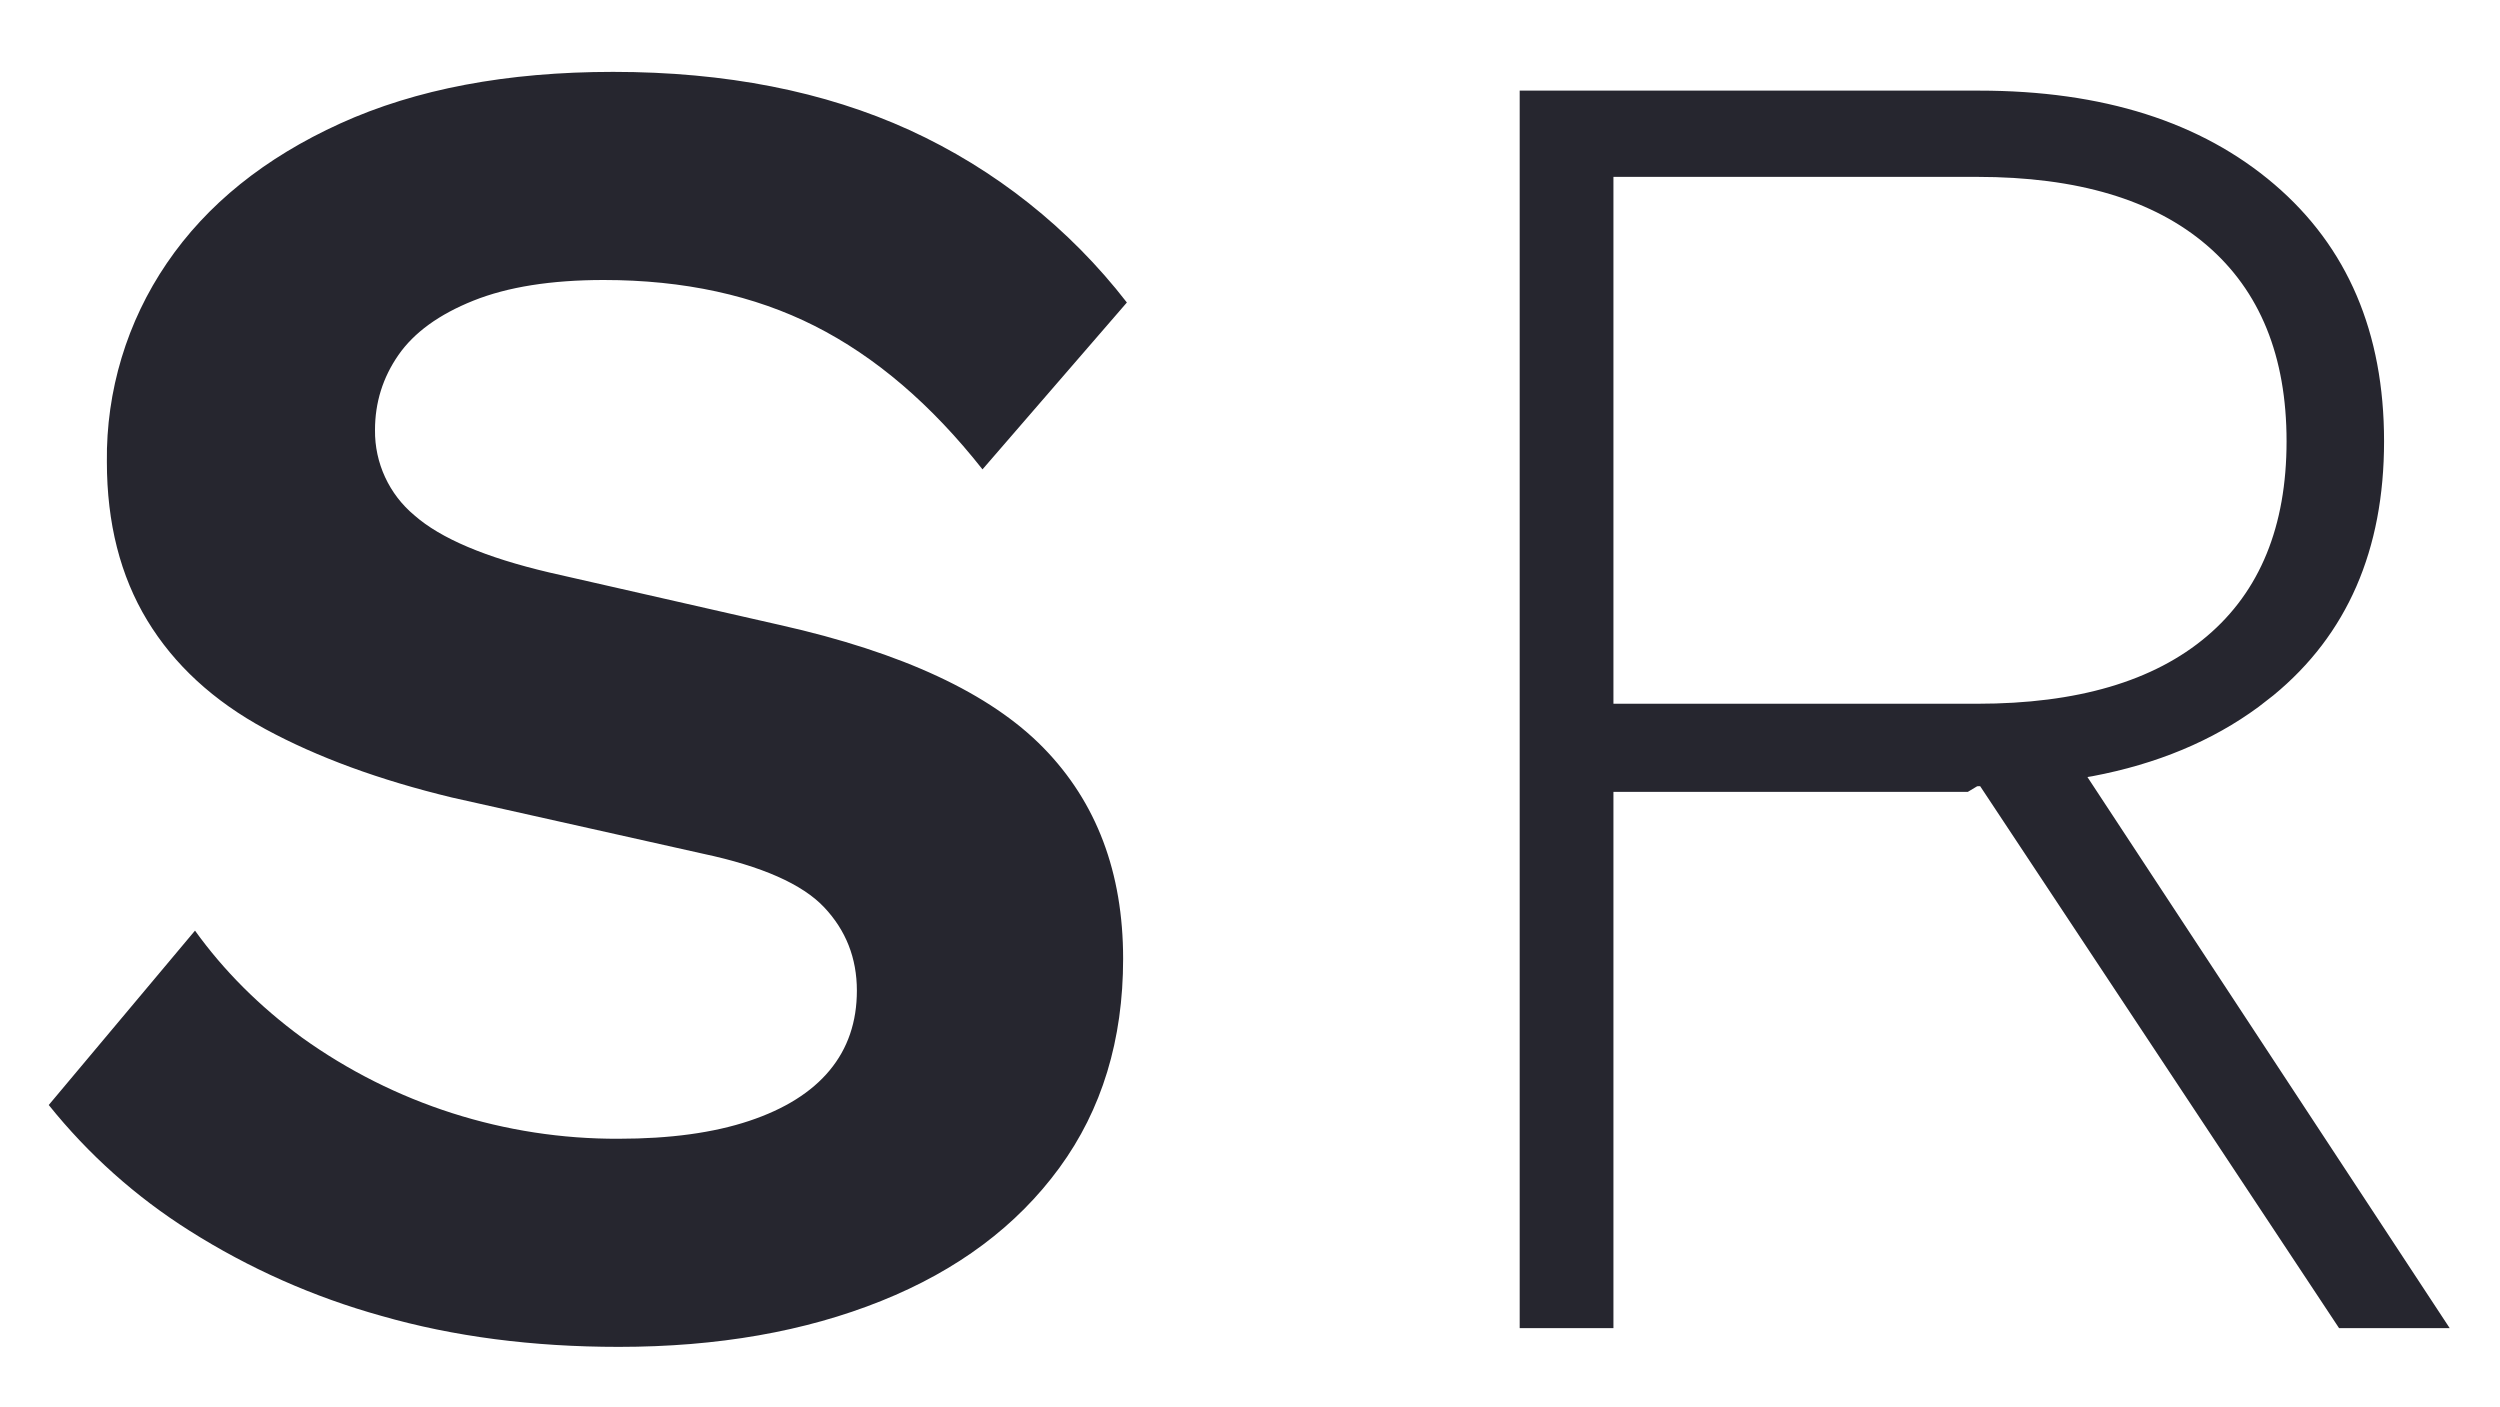
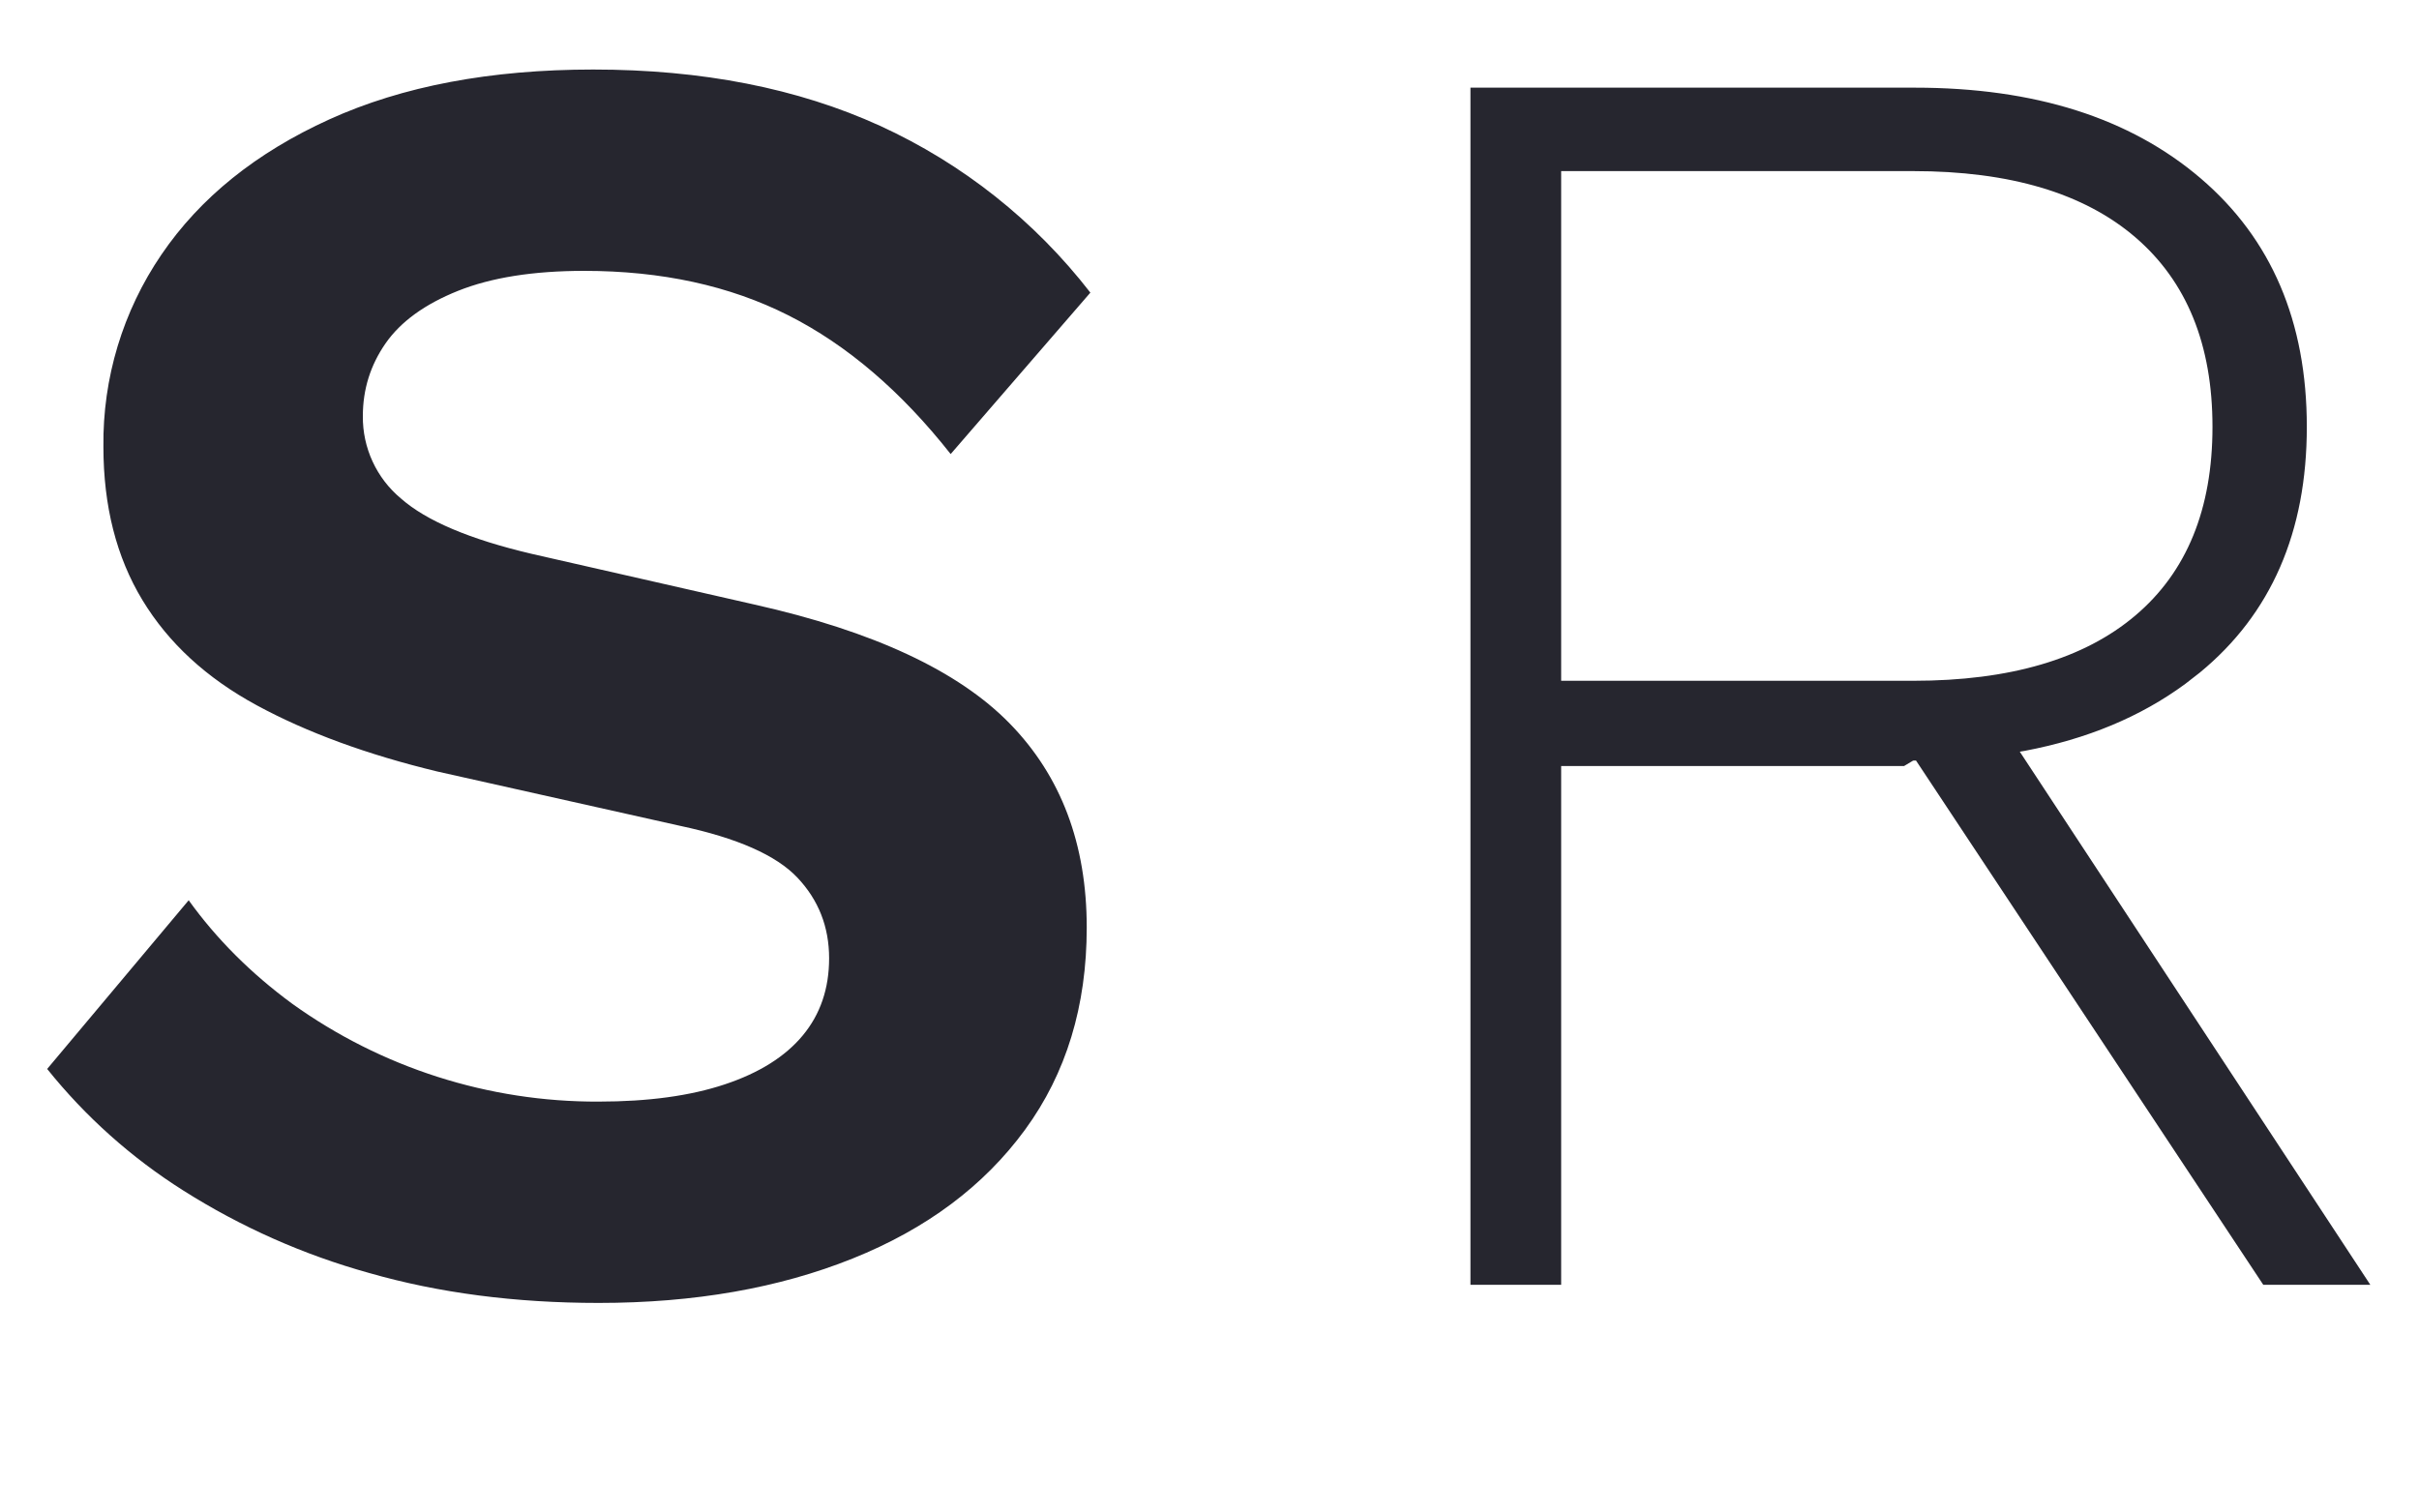
- <svg xmlns="http://www.w3.org/2000/svg" width="32" height="18">
+ <svg xmlns="http://www.w3.org/2000/svg" width="32" height="20">
  <path d="M7.92 17.24c1.264 0 2.384-.196 3.36-.588.976-.392 1.736-.96 2.28-1.704.544-.744.816-1.636.816-2.676 0-1.104-.34-2.004-1.02-2.7-.68-.696-1.804-1.22-3.372-1.572l-2.952-.672c-.816-.192-1.392-.436-1.728-.732A1.4 1.4 0 014.8 5.504c0-.352.1-.672.3-.96.2-.288.52-.52.96-.696.44-.176.996-.264 1.668-.264 1.024 0 1.924.196 2.7.588.776.392 1.492 1.004 2.148 1.836l1.848-2.136a7.427 7.427 0 00-2.784-2.208C10.552 1.168 9.288.92 7.848.92c-1.36 0-2.524.22-3.492.66-.968.44-1.708 1.036-2.22 1.788a4.416 4.416 0 00-.768 2.544c0 .784.172 1.46.516 2.028.344.568.848 1.032 1.512 1.392.664.36 1.46.652 2.388.876l3.216.72c.752.16 1.268.388 1.548.684.28.296.42.652.42 1.068 0 .4-.116.74-.348 1.02-.232.28-.576.496-1.032.648-.456.152-1.012.228-1.668.228a6.898 6.898 0 01-4.056-1.296c-.544-.4-1-.856-1.368-1.368L.624 14.144a7.31 7.31 0 001.8 1.608 9.19 9.19 0 002.46 1.092c.92.264 1.932.396 3.036.396zM20.652 17v-6.864h4.536l.12-.072.038-.001L29.94 17h1.416l-4.637-7.054.066-.011c.823-.156 1.53-.45 2.122-.885l.193-.15c.944-.776 1.416-1.86 1.416-3.252 0-1.392-.468-2.488-1.404-3.288-.936-.8-2.196-1.2-3.78-1.2h-5.88V17h1.2zm4.656-7.992h-4.656V2.264h4.656c1.28 0 2.26.292 2.94.876.68.584 1.02 1.42 1.02 2.508s-.34 1.92-1.02 2.496c-.68.576-1.66.864-2.94.864z" fill="#26262F" fill-rule="nonzero" />
</svg>
